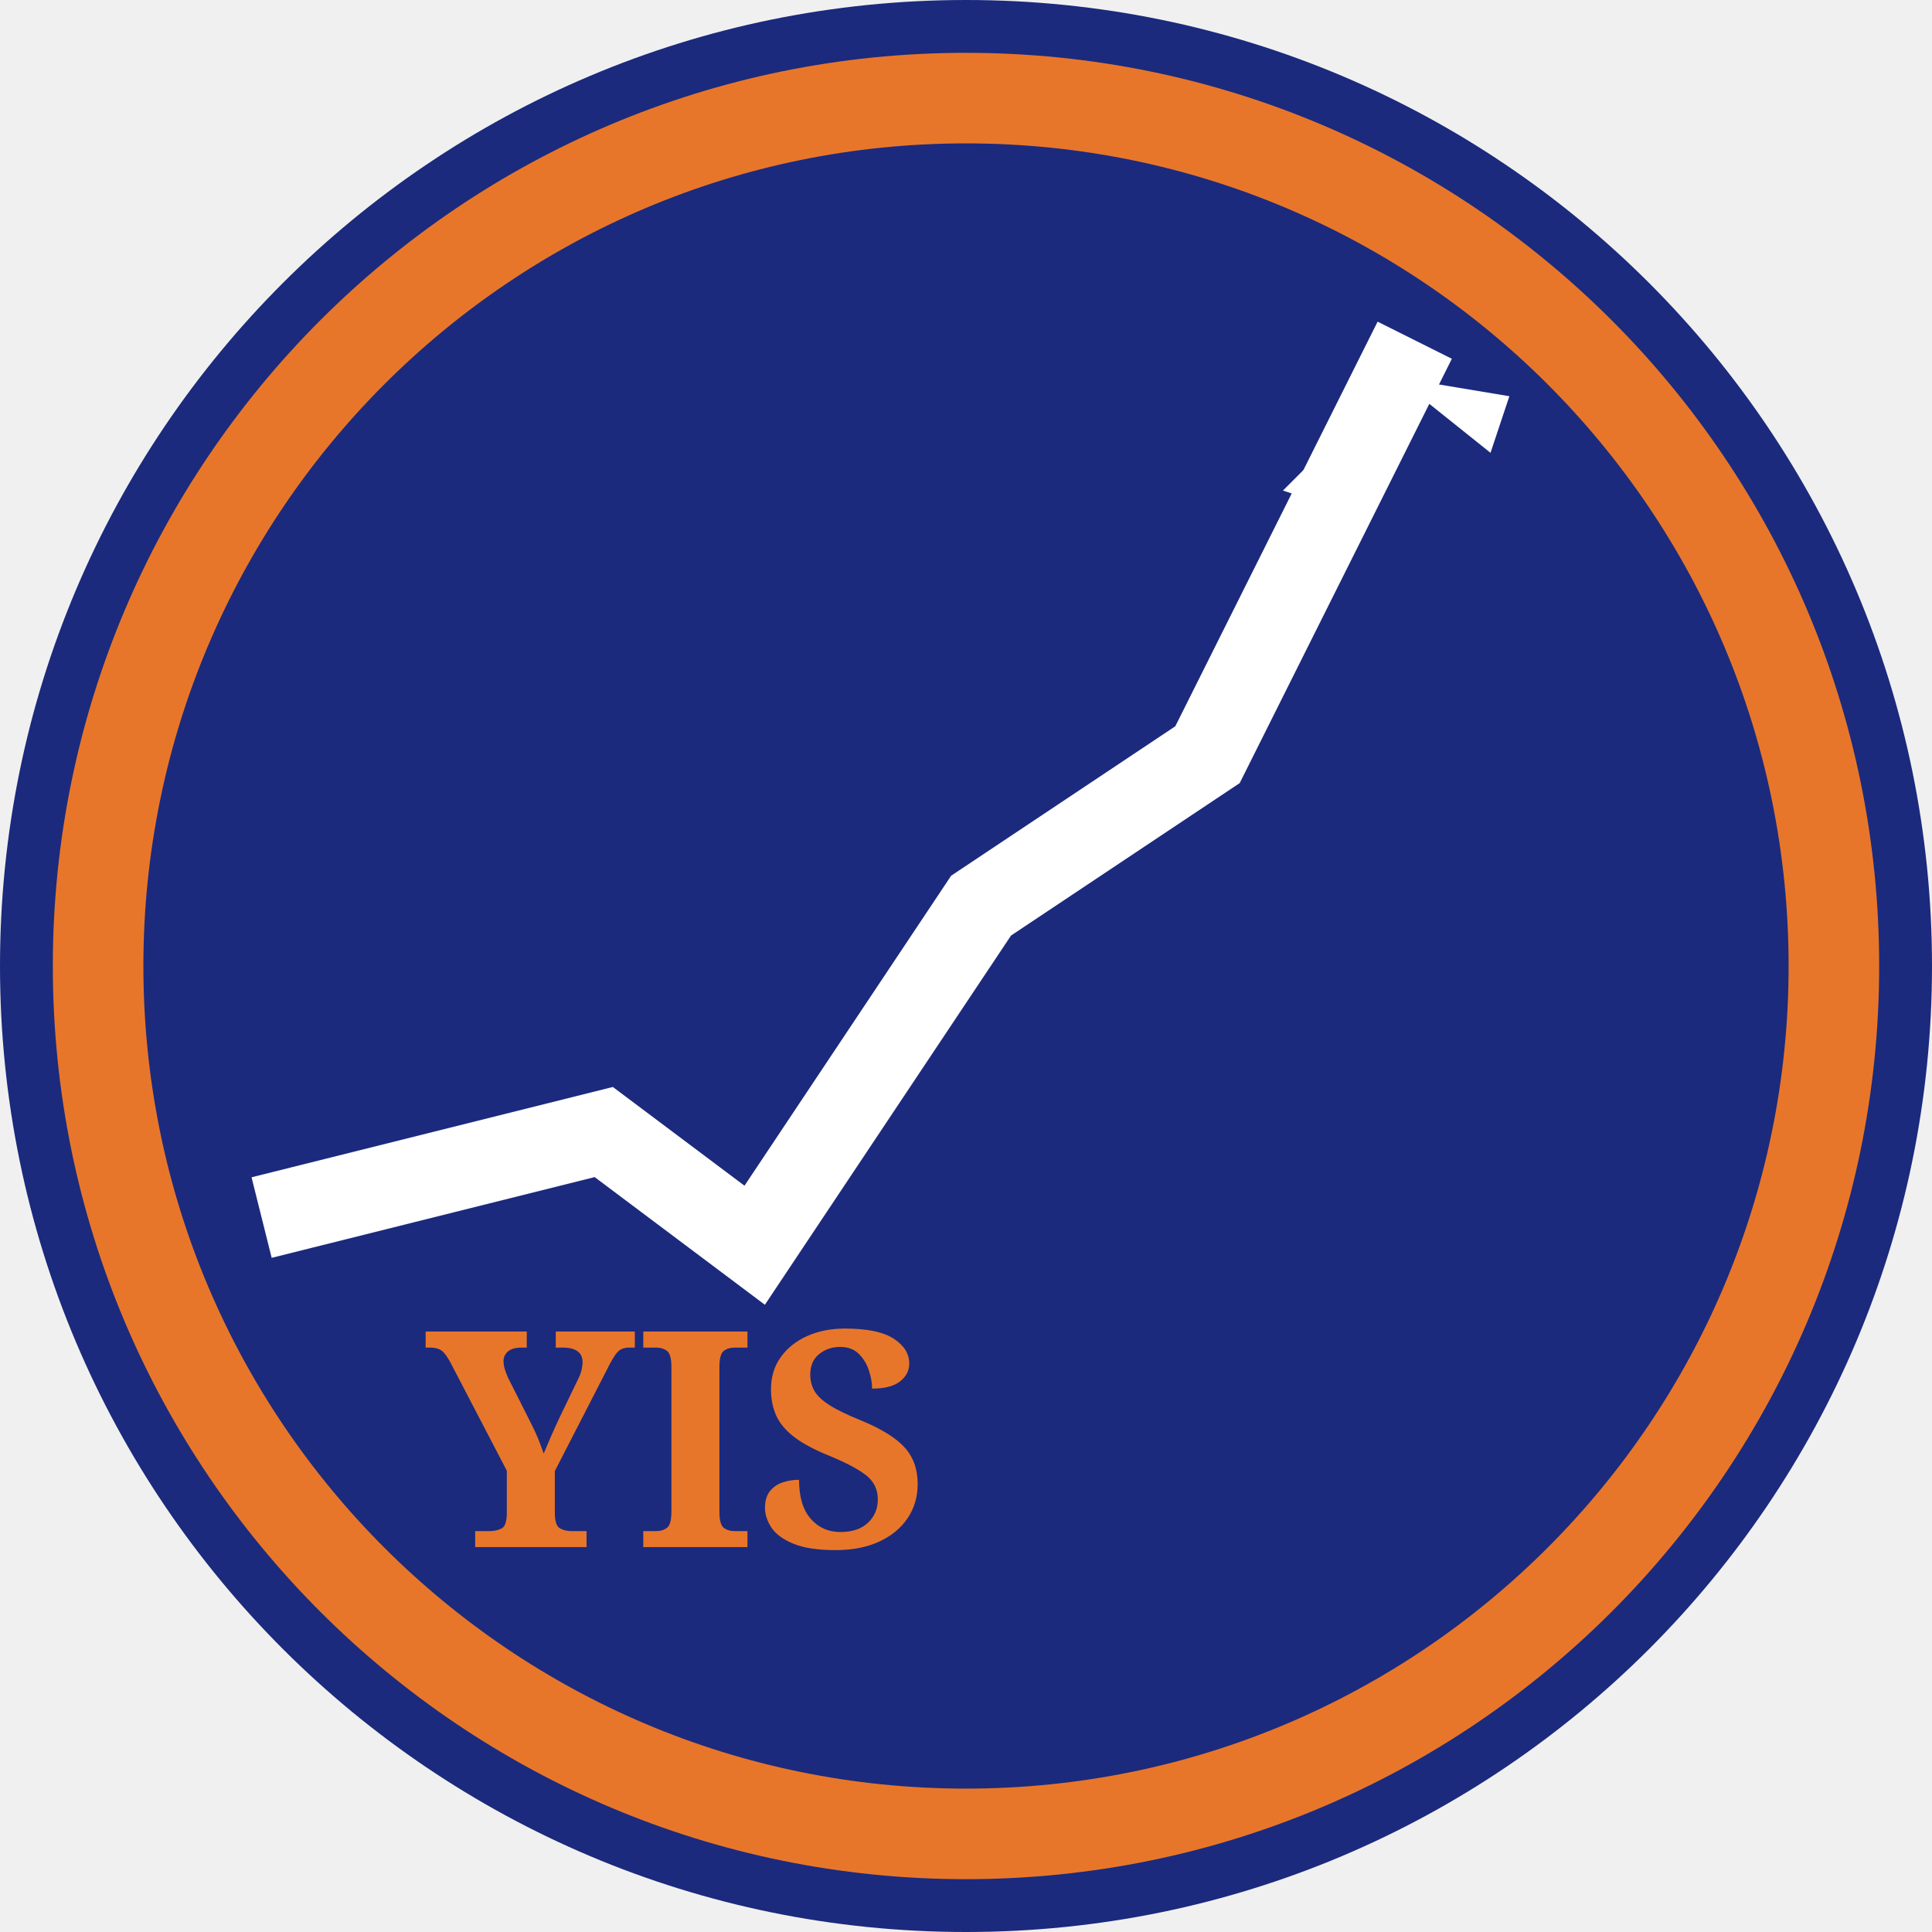
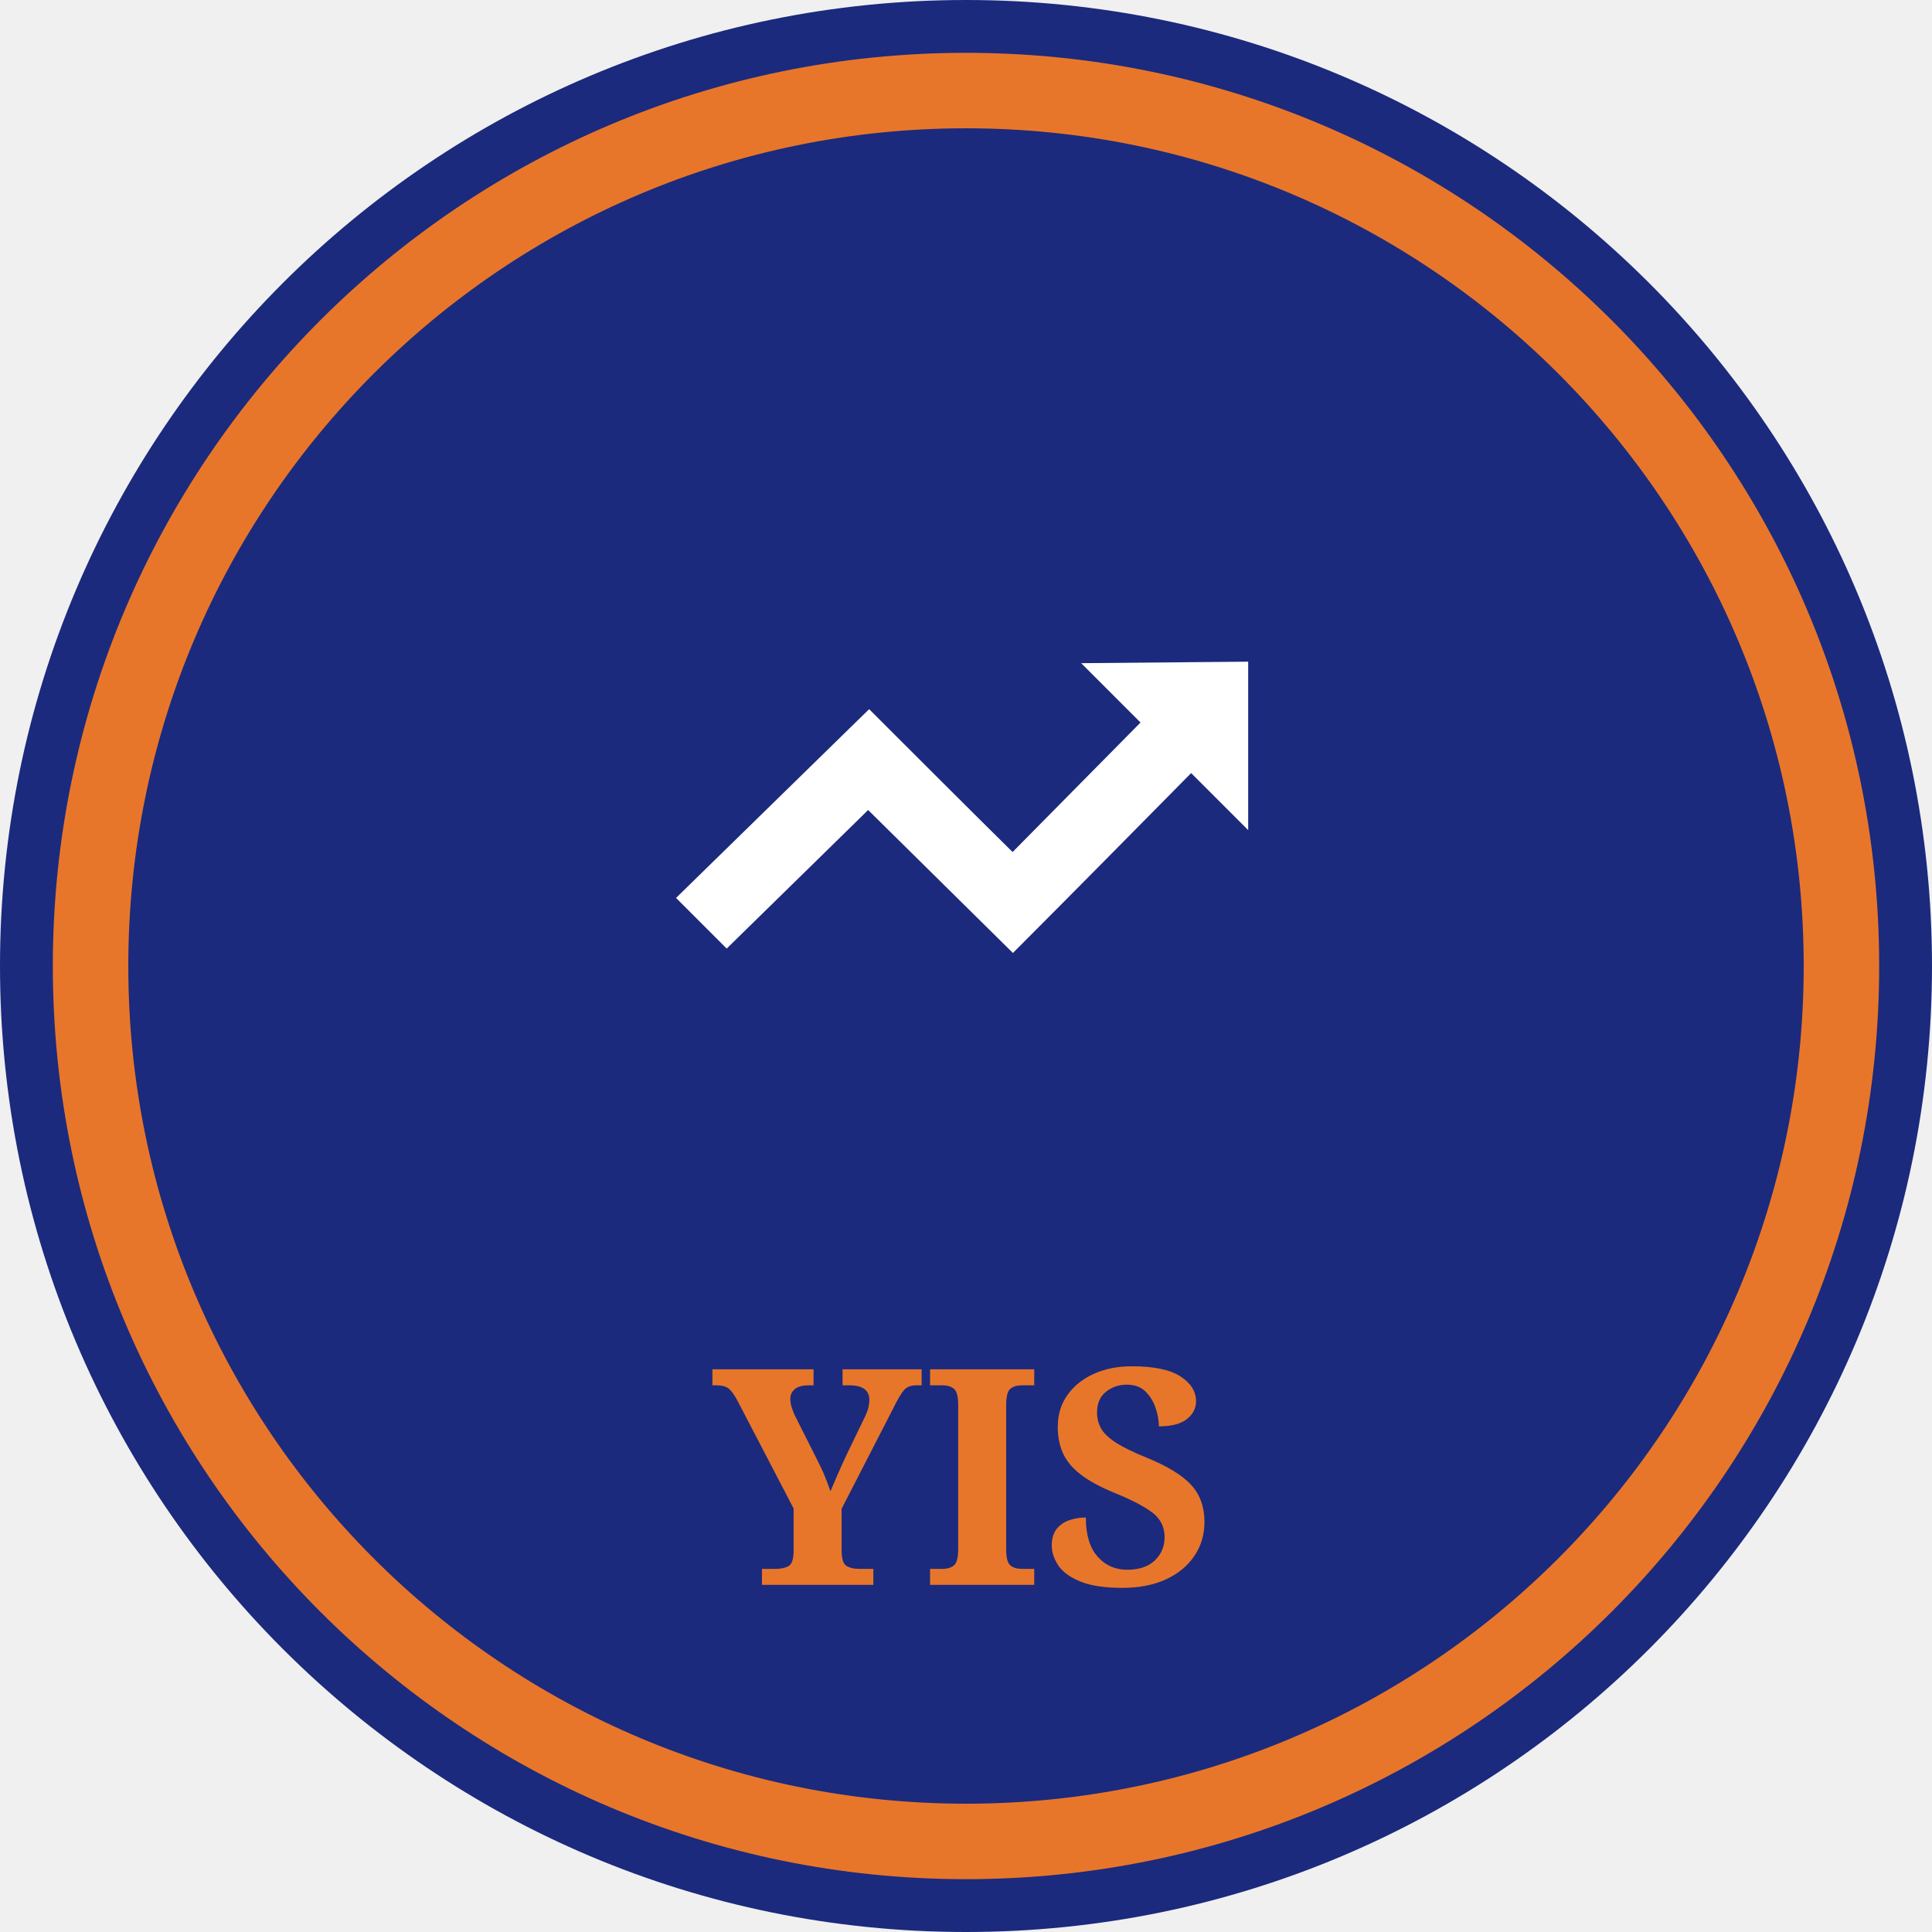
<svg xmlns="http://www.w3.org/2000/svg" viewBox="0 0 512 512">
  <circle cx="256" cy="256" r="256" fill="#1b2a7d" />
-   <circle cx="256" cy="256" r="230" fill="none" stroke="#e8762a" stroke-width="24" />
-   <polyline points="80,320 160,300 200,330 260,240 320,200 370,100" fill="none" stroke="#ffffff" stroke-width="22" stroke-linecap="square" stroke-linejoin="miter" />
-   <polygon points="370,100 340,130 355,135 370,100" fill="#ffffff" />
-   <polygon points="370,100 395,120 400,105 370,100" fill="#ffffff" />
-   <text x="180" y="410" font-family="Georgia, serif" font-size="80" font-weight="700" fill="#e8762a" text-anchor="middle">YIS</text>
+   <circle cx="256" cy="256" r="232" fill="none" stroke="#e8762a" stroke-width="20" />
+   <g transform="translate(120, 100) scale(2.2)" fill="#ffffff">
+     <path d="M26.89,62.71l23.26-22.74c5.76,5.76,11.46,11.46,17.28,17.21l15.41-15.6       l-7.15-7.15l20.12-0.18v20.29l-6.87-6.87c-7.16,7.25-14.29,14.48-21.47,21.67       L50.03,52.12L32.99,68.81L26.89,62.71z" />
+   </g>
+   <text x="256" y="420" font-family="Georgia, serif" font-size="80" font-weight="700" fill="#e8762a" text-anchor="middle">YIS</text>
</svg>
